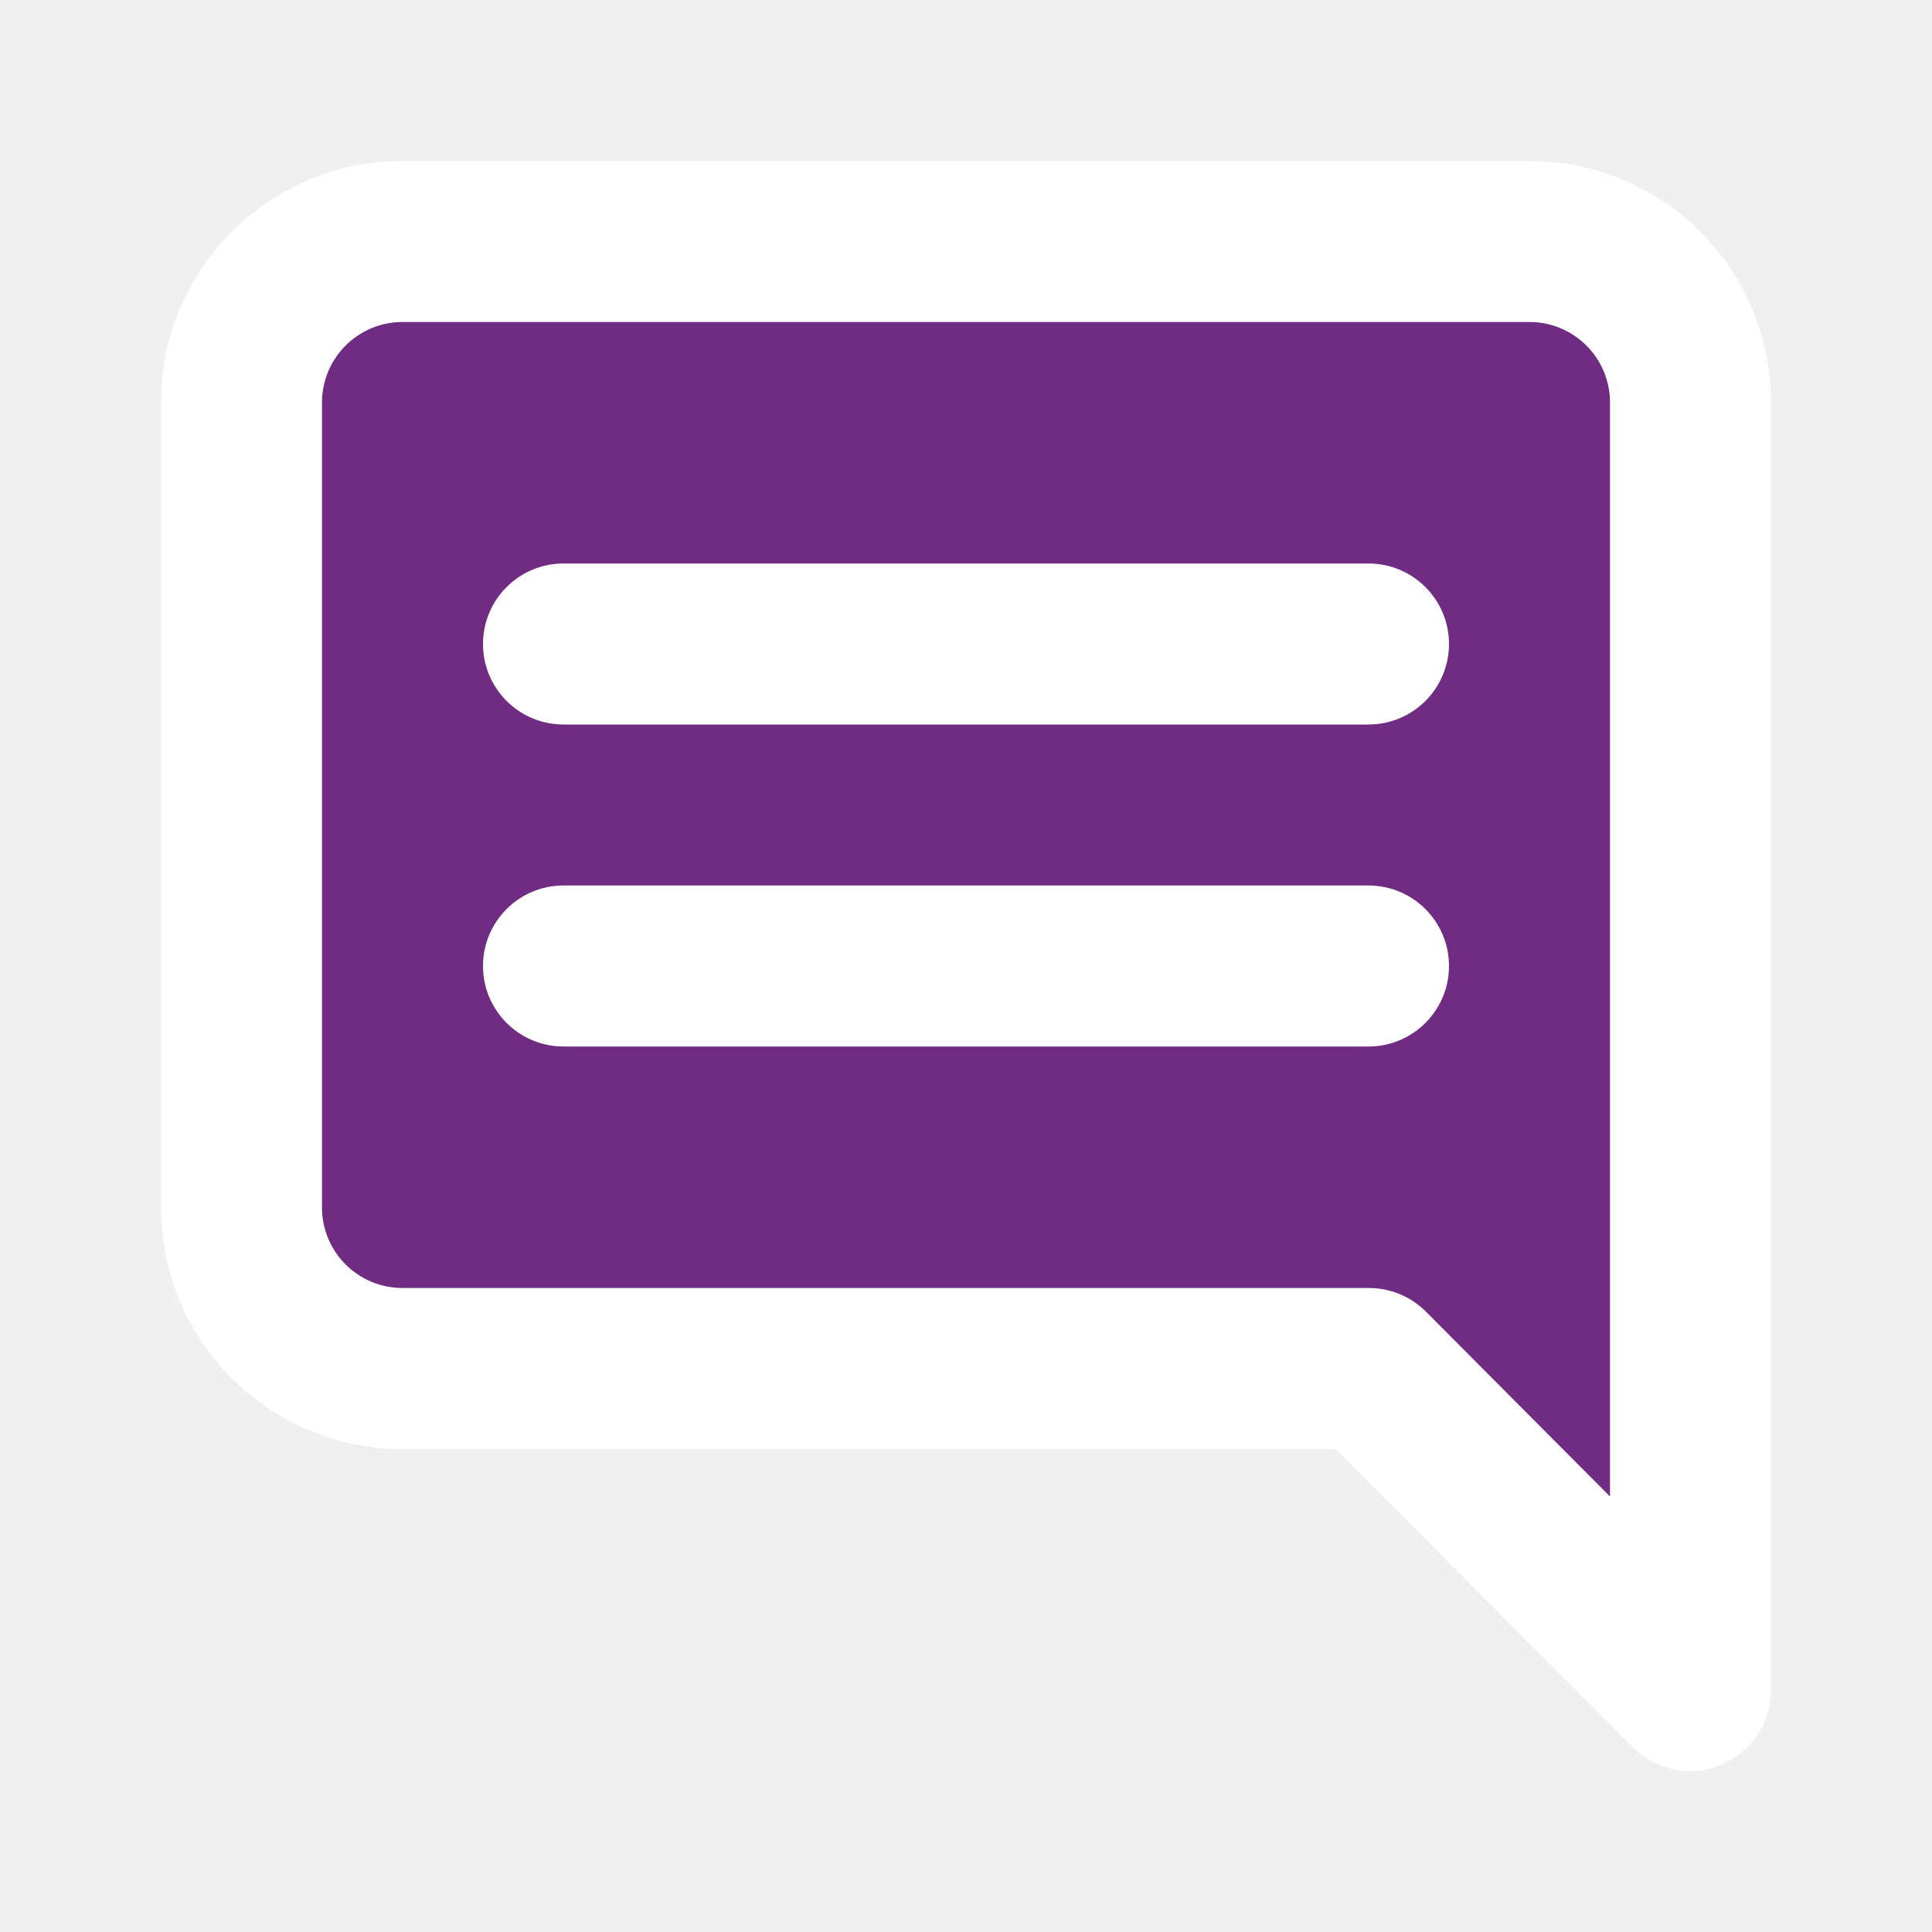
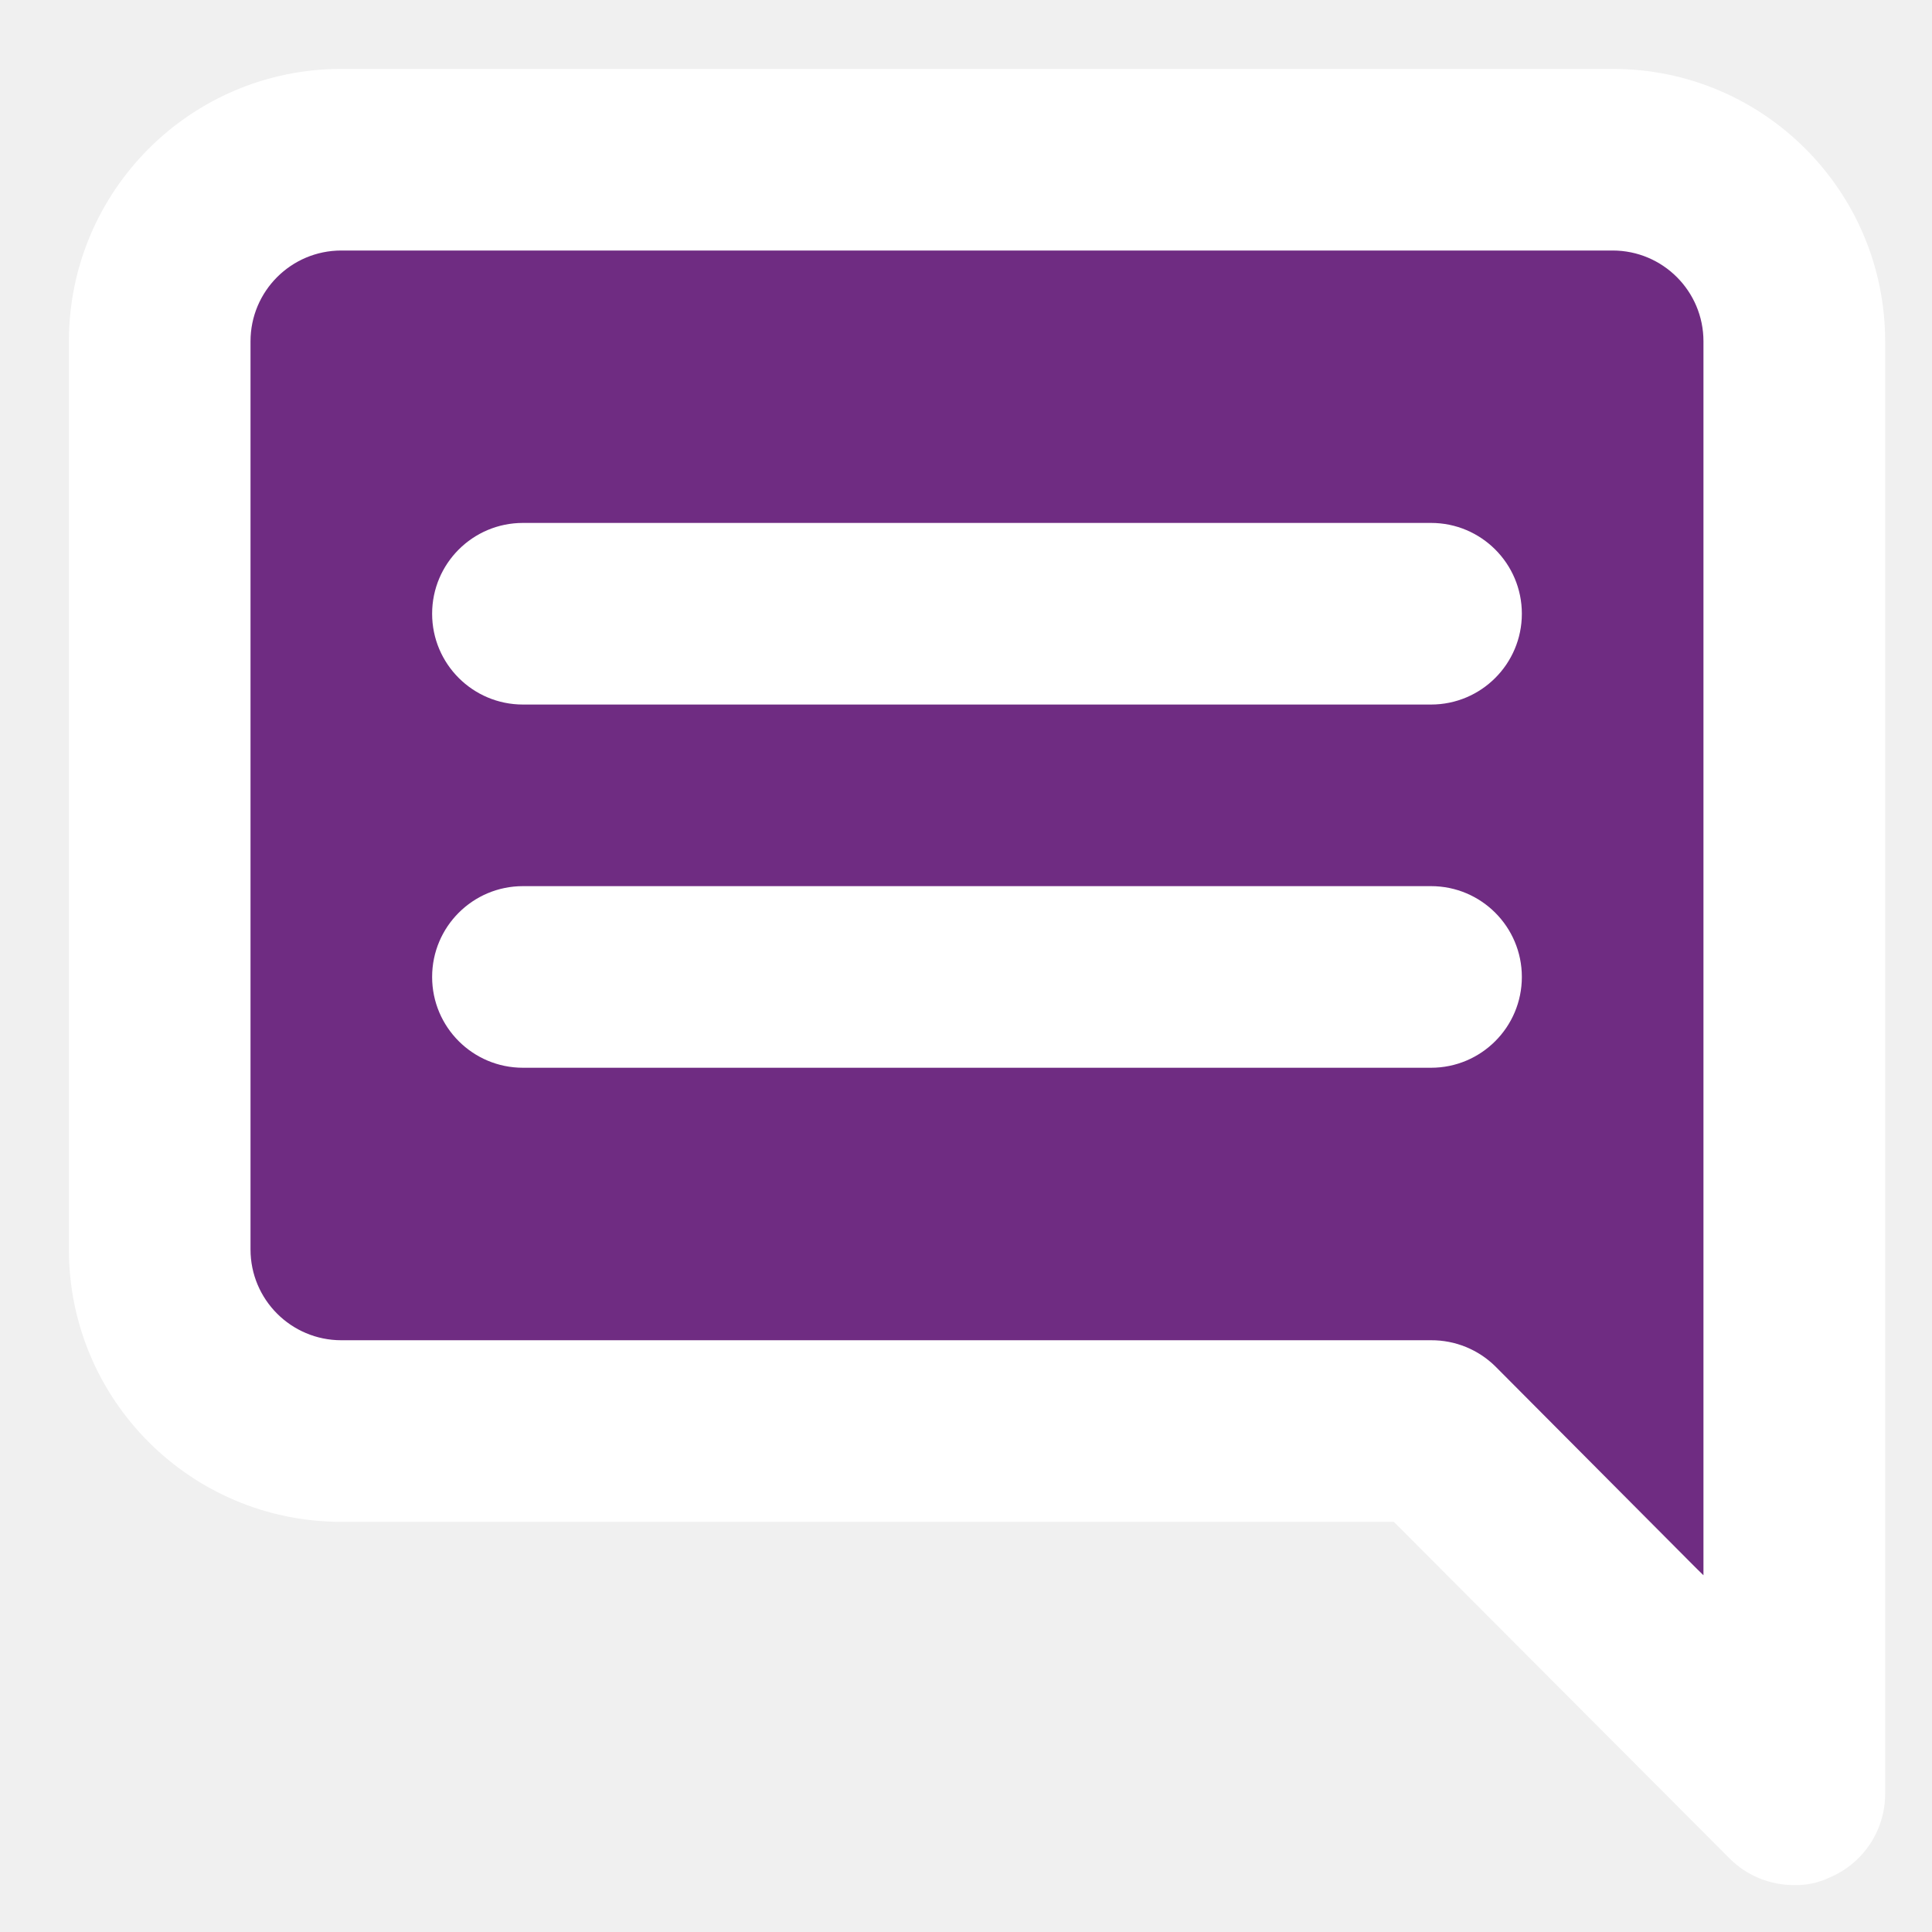
<svg xmlns="http://www.w3.org/2000/svg" width="24" height="24" viewBox="0 0 24 24" version="1.1" id="svg1">
  <defs id="defs1" />
-   <path style="fill:#6f2c82;fill-opacity:1;stroke:none;stroke-width:46.678" d="M 3.104,4.086 20,3.044 c 0,0 2,13.444 0,15.546 C 17.383,17.232 3.858,17.774 3.858,17.774 Z" id="rect2" />
-   <path fill="currentColor" d="M17 7H7a1 1 0 0 0 0 2h10a1 1 0 0 0 0-2m0 4H7a1 1 0 0 0 0 2h10a1 1 0 0 0 0-2m2-9H5a3 3 0 0 0-3 3v10a3 3 0 0 0 3 3h11.59l3.7 3.71A1 1 0 0 0 21 22a.84.84 0 0 0 .38-.08A1 1 0 0 0 22 21V5a3 3 0 0 0-3-3m1 16.59l-2.29-2.3A1 1 0 0 0 17 16H5a1 1 0 0 1-1-1V5a1 1 0 0 1 1-1h14a1 1 0 0 1 1 1Z" id="path1" style="fill:#ffffff;fill-opacity:1" />
+   <path style="fill:#6f2c82;fill-opacity:1;stroke:none;stroke-width:46.678" d="M 2.463,2.603 21.483,2.844 c 0,0 1.999,14.865 -0.321,16.727 C 18.578,16.976 3.056,17.053 3.056,17.053 Z" id="rect2" />
+   <path fill="currentColor" d="M 17.777,6.496 H 6.496 a 1.128,1.128 0 0 0 0,2.256 H 17.777 a 1.128,1.128 0 0 0 0,-2.256 m 0,4.512 H 6.496 a 1.128,1.128 0 0 0 0,2.256 H 17.777 a 1.128,1.128 0 0 0 0,-2.256 M 20.033,0.856 H 4.24 A 3.384,3.384 0 0 0 0.856,4.24 V 15.521 A 3.384,3.384 0 0 0 4.24,18.905 H 17.315 l 4.174,4.185 a 1.128,1.128 0 0 0 0.801,0.327 0.948,0.948 0 0 0 0.429,-0.09 1.128,1.128 0 0 0 0.699,-1.038 V 4.24 A 3.384,3.384 0 0 0 20.033,0.856 M 21.161,19.571 18.578,16.976 A 1.128,1.128 0 0 0 17.777,16.649 H 4.24 A 1.128,1.128 0 0 1 3.112,15.521 V 4.24 A 1.128,1.128 0 0 1 4.24,3.112 H 20.033 a 1.128,1.128 0 0 1 1.128,1.128 z" id="path1" style="fill:#ffffff;fill-opacity:1;stroke-width:1.128" />
</svg>
